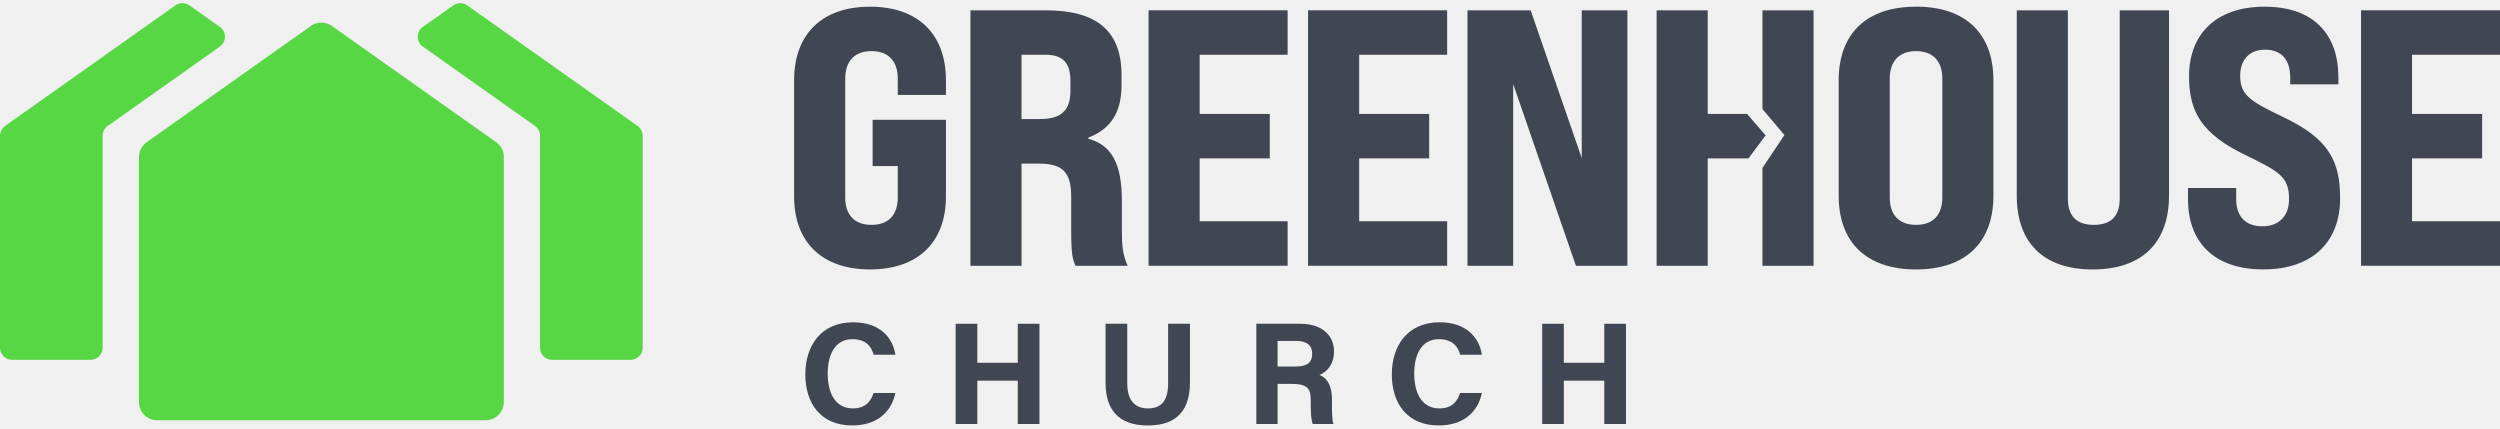
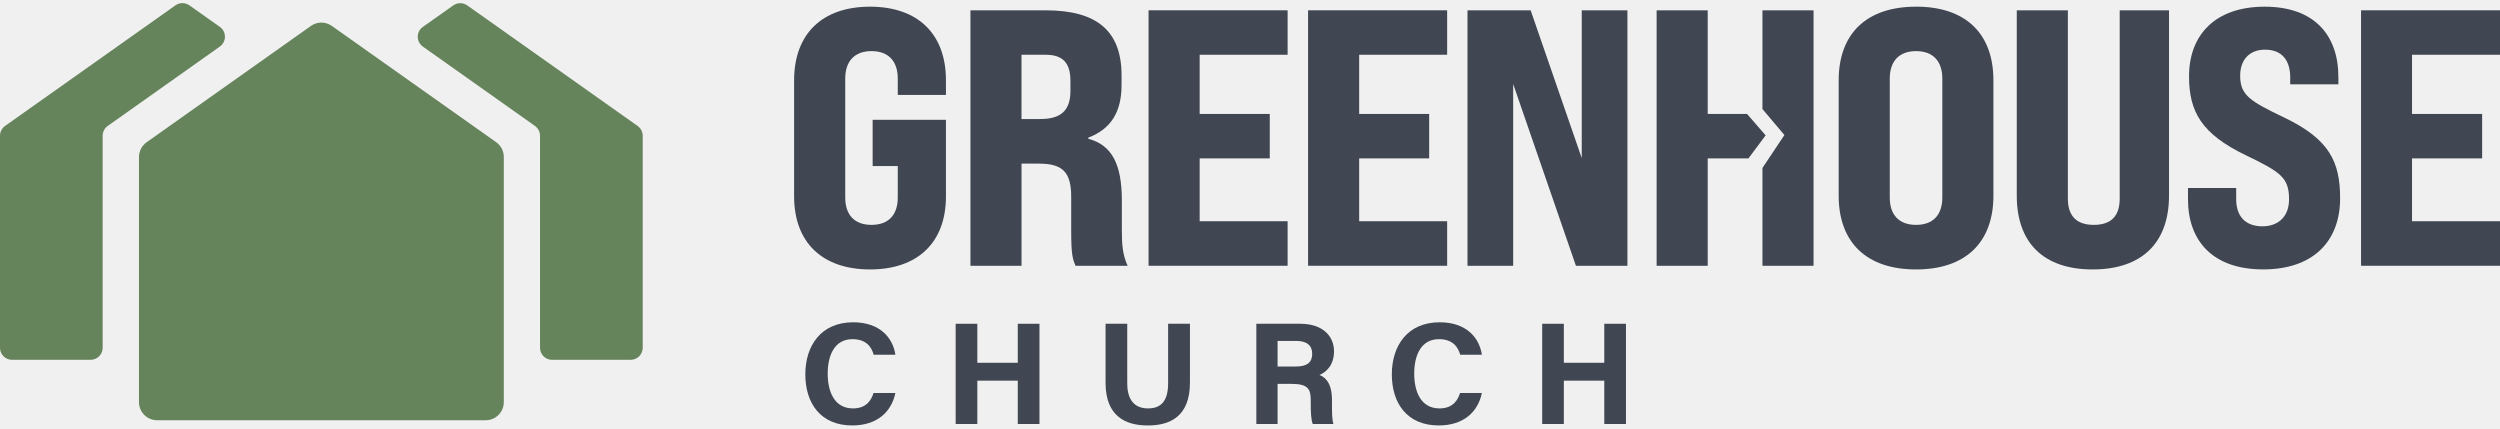
<svg xmlns="http://www.w3.org/2000/svg" width="210" height="36" viewBox="0 0 210 36" fill="none">
  <g id="logo" clip-path="url(#clip0_504_50)">
    <g id="icon">
-       <path id="Vector" d="M42.32 13.189V33.778C42.32 34.619 41.639 35.3 40.798 35.3H13.195C12.354 35.3 11.674 34.619 11.674 33.778V13.189C11.674 12.695 11.914 12.232 12.318 11.947L26.116 2.178C26.644 1.805 27.347 1.805 27.875 2.178L41.678 11.944C42.082 12.229 42.32 12.692 42.32 13.186" fill="#57D744" />
-       <path id="Vector_2" d="M53.988 11.404V29.212C53.988 29.773 53.533 30.226 52.974 30.226H46.377C45.815 30.226 45.362 29.771 45.362 29.212V11.404C45.362 11.075 45.202 10.765 44.933 10.576L35.52 3.914C34.949 3.51 34.949 2.661 35.52 2.258L38.077 0.452C38.428 0.204 38.897 0.204 39.249 0.452L53.559 10.579C53.828 10.77 53.988 11.078 53.988 11.406" fill="#57D744" />
-       <path id="Vector_3" d="M18.465 3.914L9.053 10.576C8.784 10.765 8.623 11.075 8.623 11.404V29.212C8.623 29.773 8.168 30.226 7.609 30.226H1.014C0.453 30.226 0 29.771 0 29.212V11.404C0 11.075 0.16 10.765 0.429 10.576L14.737 0.449C15.089 0.201 15.557 0.201 15.909 0.449L18.465 2.255C19.037 2.659 19.037 3.507 18.465 3.911" fill="#57D744" />
+       <path id="Vector" d="M42.32 13.189V33.778C42.32 34.619 41.639 35.3 40.798 35.3H13.195C12.354 35.3 11.674 34.619 11.674 33.778V13.189C11.674 12.695 11.914 12.232 12.318 11.947L26.116 2.178C26.644 1.805 27.347 1.805 27.875 2.178L41.678 11.944C42.082 12.229 42.32 12.692 42.32 13.186" fill="#66845B" />
+       <path id="Vector_2" d="M53.988 11.404V29.212C53.988 29.773 53.533 30.226 52.974 30.226H46.377C45.815 30.226 45.362 29.771 45.362 29.212V11.404C45.362 11.075 45.202 10.765 44.933 10.576L35.52 3.914C34.949 3.51 34.949 2.661 35.52 2.258L38.077 0.452C38.428 0.204 38.897 0.204 39.249 0.452L53.559 10.579C53.828 10.77 53.988 11.078 53.988 11.406" fill="#66845B" />
+       <path id="Vector_3" d="M18.465 3.914L9.053 10.576C8.784 10.765 8.623 11.075 8.623 11.404V29.212C8.623 29.773 8.168 30.226 7.609 30.226H1.014C0.453 30.226 0 29.771 0 29.212V11.404C0 11.075 0.16 10.765 0.429 10.576L14.737 0.449C15.089 0.201 15.557 0.201 15.909 0.449L18.465 2.255C19.037 2.659 19.037 3.507 18.465 3.911" fill="#66845B" />
    </g>
    <g id="wordmark">
      <path id="Vector_4" d="M75.212 33.013C74.88 34.588 73.695 35.737 71.582 35.737C68.906 35.737 67.647 33.843 67.647 31.447C67.647 29.052 68.953 27.072 71.667 27.072C73.915 27.072 75.002 28.379 75.212 29.797H73.39C73.207 29.137 72.754 28.49 71.605 28.49C70.102 28.49 69.527 29.846 69.527 31.385C69.527 32.803 70.029 34.306 71.654 34.306C72.852 34.306 73.219 33.512 73.377 33.01H75.209L75.212 33.013Z" fill="#404752" />
      <path id="Vector_5" d="M80.275 27.196H82.096V30.472H85.493V27.196H87.315V35.615H85.493V31.975H82.096V35.615H80.275V27.196Z" fill="#404752" />
      <path id="Vector_6" d="M94.689 27.196V32.205C94.689 33.83 95.519 34.306 96.435 34.306C97.475 34.306 98.122 33.745 98.122 32.205V27.196H99.956V32.123C99.956 35.007 98.269 35.739 96.412 35.739C94.554 35.739 92.867 34.971 92.867 32.159V27.196H94.689Z" fill="#404752" />
      <path id="Vector_7" d="M107.317 30.788H108.843C109.834 30.788 110.225 30.41 110.225 29.714C110.225 29.018 109.772 28.637 108.882 28.637H107.317V30.788ZM107.317 32.242V35.615H105.532V27.196H109.234C111.066 27.196 112.057 28.198 112.057 29.507C112.057 30.632 111.446 31.243 110.836 31.499C111.252 31.659 111.886 32.086 111.886 33.6V34.016C111.886 34.578 111.886 35.227 112.008 35.618H110.272C110.124 35.251 110.101 34.617 110.101 33.724V33.602C110.101 32.687 109.868 32.247 108.512 32.247H107.314L107.317 32.242Z" fill="#404752" />
      <path id="Vector_8" d="M124.478 33.013C124.147 34.588 122.962 35.737 120.848 35.737C118.173 35.737 116.913 33.843 116.913 31.447C116.913 29.052 118.22 27.072 120.934 27.072C123.182 27.072 124.269 28.379 124.478 29.797H122.657C122.473 29.137 122.02 28.49 120.872 28.49C119.368 28.49 118.794 29.846 118.794 31.385C118.794 32.803 119.296 34.306 120.921 34.306C122.119 34.306 122.486 33.512 122.644 33.01H124.476L124.478 33.013Z" fill="#404752" />
      <path id="Vector_9" d="M129.544 27.196H131.363V30.472H134.76V27.196H136.581V35.615H134.76V31.975H131.363V35.615H129.544V27.196Z" fill="#404752" />
      <path id="Vector_10" d="M79.46 7.976V6.744C79.46 2.853 77.106 0.561 73.082 0.561C69.059 0.561 66.705 2.855 66.705 6.744V16.498C66.705 20.363 69.07 22.633 73.082 22.633C77.095 22.633 79.46 20.363 79.46 16.498V10.061H73.302V13.952H75.413V16.586C75.413 18.035 74.655 18.889 73.207 18.889C71.758 18.889 71 18.035 71 16.586V6.597C71 5.156 71.768 4.294 73.207 4.294C74.645 4.294 75.413 5.158 75.413 6.597V7.976H79.46Z" fill="#404752" />
      <path id="Vector_11" d="M89.918 7.608C89.918 9.267 89.149 9.999 87.369 9.999H85.806V4.599H87.83C89.268 4.599 89.915 5.28 89.915 6.78V7.608H89.918ZM94.236 19.352V16.84C94.236 13.768 93.379 12.172 91.418 11.657V11.562C93.32 10.829 94.21 9.417 94.21 7.148V6.32C94.21 2.612 92.15 0.868 87.858 0.868H81.517V22.33H85.809V13.745H87.284C89.273 13.745 89.98 14.477 89.98 16.529V19.321C89.98 21.44 90.101 21.745 90.347 22.33H94.725C94.298 21.406 94.236 20.55 94.236 19.354" fill="#404752" />
      <path id="Vector_12" d="M108.16 4.599V0.866H96.479V22.325H108.16V18.583H100.771V13.305H106.66V9.572H100.771V4.599H108.16Z" fill="#404752" />
      <path id="Vector_13" d="M121.56 4.599V0.866H109.878V22.325H121.56V18.583H114.171V13.305H120.051V9.572H114.171V4.599H121.56Z" fill="#404752" />
      <path id="Vector_14" d="M132.866 0.866V13.28L128.574 0.866H123.27V22.325H127.107V7.06L132.377 22.325H136.703V0.866H132.866Z" fill="#404752" />
      <path id="Vector_15" d="M146.754 9.572H143.448V0.866H139.156V22.327H143.448V13.308H146.868L148.312 11.37L146.754 9.572ZM148.046 0.866V9.161L149.89 11.342L148.046 14.107V22.325H152.338V0.866H148.046Z" fill="#404752" />
      <path id="Vector_16" d="M163.155 16.586C163.155 18.035 162.397 18.889 160.948 18.889C159.499 18.889 158.741 18.035 158.741 16.586V6.597C158.741 5.158 159.51 4.294 160.948 4.294C162.387 4.294 163.155 5.158 163.155 6.597V16.586ZM160.948 0.561C156.752 0.561 154.449 2.856 154.449 6.747V16.439C154.449 20.33 156.752 22.633 160.948 22.633C165.145 22.633 167.447 20.33 167.447 16.439V6.744C167.447 2.853 165.152 0.558 160.948 0.558" fill="#404752" />
      <path id="Vector_17" d="M178.055 0.866V16.682C178.055 18.157 177.323 18.889 175.882 18.889C174.441 18.889 173.701 18.157 173.701 16.682V0.866H169.409V16.439C169.409 20.33 171.59 22.633 175.786 22.633C179.983 22.633 182.197 20.33 182.197 16.439V0.866H178.053H178.055Z" fill="#404752" />
      <path id="Vector_18" d="M191.881 9.877C189.002 8.498 188.174 8.002 188.174 6.353C188.174 5.037 188.942 4.172 190.259 4.172C191.76 4.172 192.378 5.158 192.378 6.501V7.086H196.425V6.475C196.425 2.915 194.365 0.561 190.231 0.561C186.096 0.561 183.879 2.915 183.879 6.413C183.879 9.414 184.953 11.254 188.634 13.034C191.548 14.439 192.28 14.902 192.28 16.741C192.28 18.18 191.39 19.01 190.047 19.01C188.513 19.01 187.84 18.058 187.84 16.741V15.792H183.791V16.741C183.791 20.265 185.902 22.63 190.107 22.63C194.311 22.63 196.57 20.265 196.57 16.653C196.57 13.582 195.654 11.681 191.876 9.875" fill="#404752" />
      <path id="Vector_19" d="M210 4.599V0.866H198.329V22.325H210V18.583H202.611V13.305H208.499V9.572H202.611V4.599H210Z" fill="#404752" />
    </g>
  </g>
  <defs>
    <clipPath id="clip0_504_50">
      <rect width="210" height="35.474" fill="white" transform="translate(0 0.263054)" />
    </clipPath>
  </defs>
</svg>
